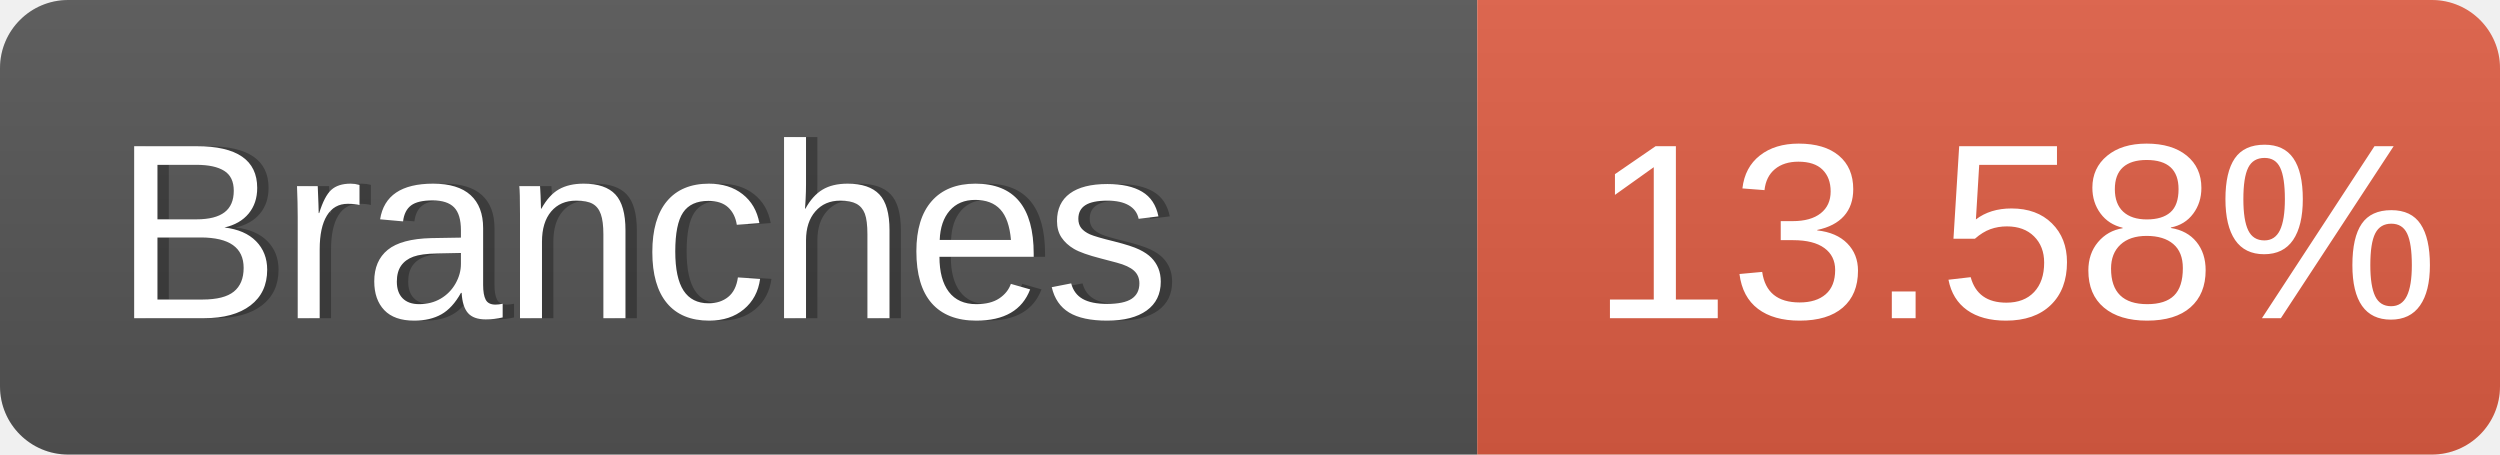
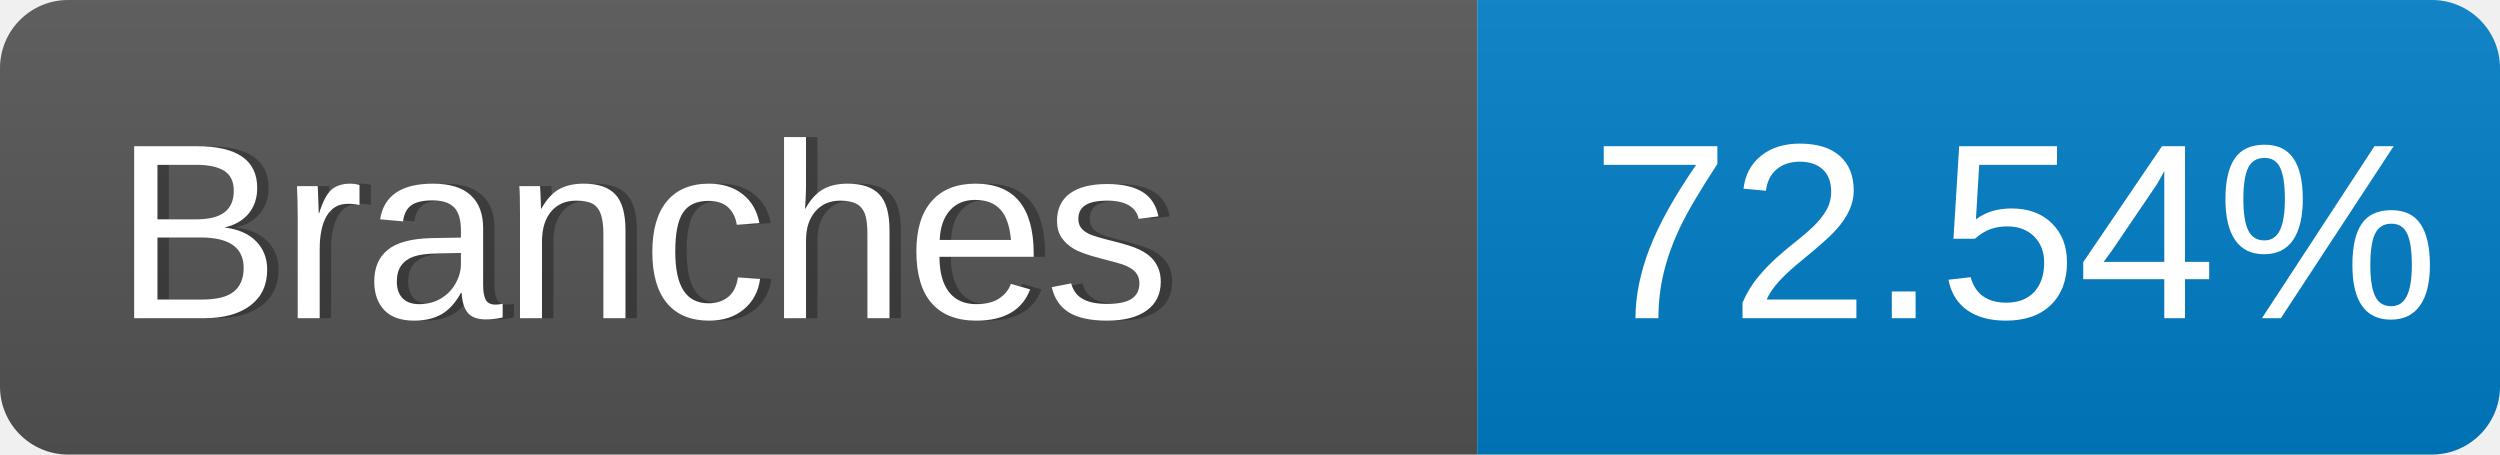
<svg xmlns="http://www.w3.org/2000/svg" width="110" height="20">
  <linearGradient id="s" x2="0" y2="100%">
    <stop offset="0" stop-color="#bbb" stop-opacity=".1" />
    <stop offset="1" stop-opacity=".1" />
  </linearGradient>
  <clipPath id="r">
    <rect width="110" height="20" rx="3" fill="#fff" />
  </clipPath>
  <g clip-path="url(#r)">
    <rect width="65" height="20" fill="#555" />
-     <rect x="65" width="45" height="20" fill="#e05d44" />
+     <rect x="65" width="45" height="20" fill="#007ec6" />
    <rect width="110" height="20" fill="url(#s)" />
  </g>
  <g fill="#fff" font-family="Tahoma,Arial" font-size="110">
    <text x="55" y="140" fill="#000" fill-opacity=".3" transform="scale(.1)">
        Branches
      </text>
    <text x="50" y="140" transform="scale(.1)">
        Branches
      </text>
    <text x="700" y="140" transform="scale(.1)">
-         13.58%
+         72.54%
      </text>
  </g>
</svg>
